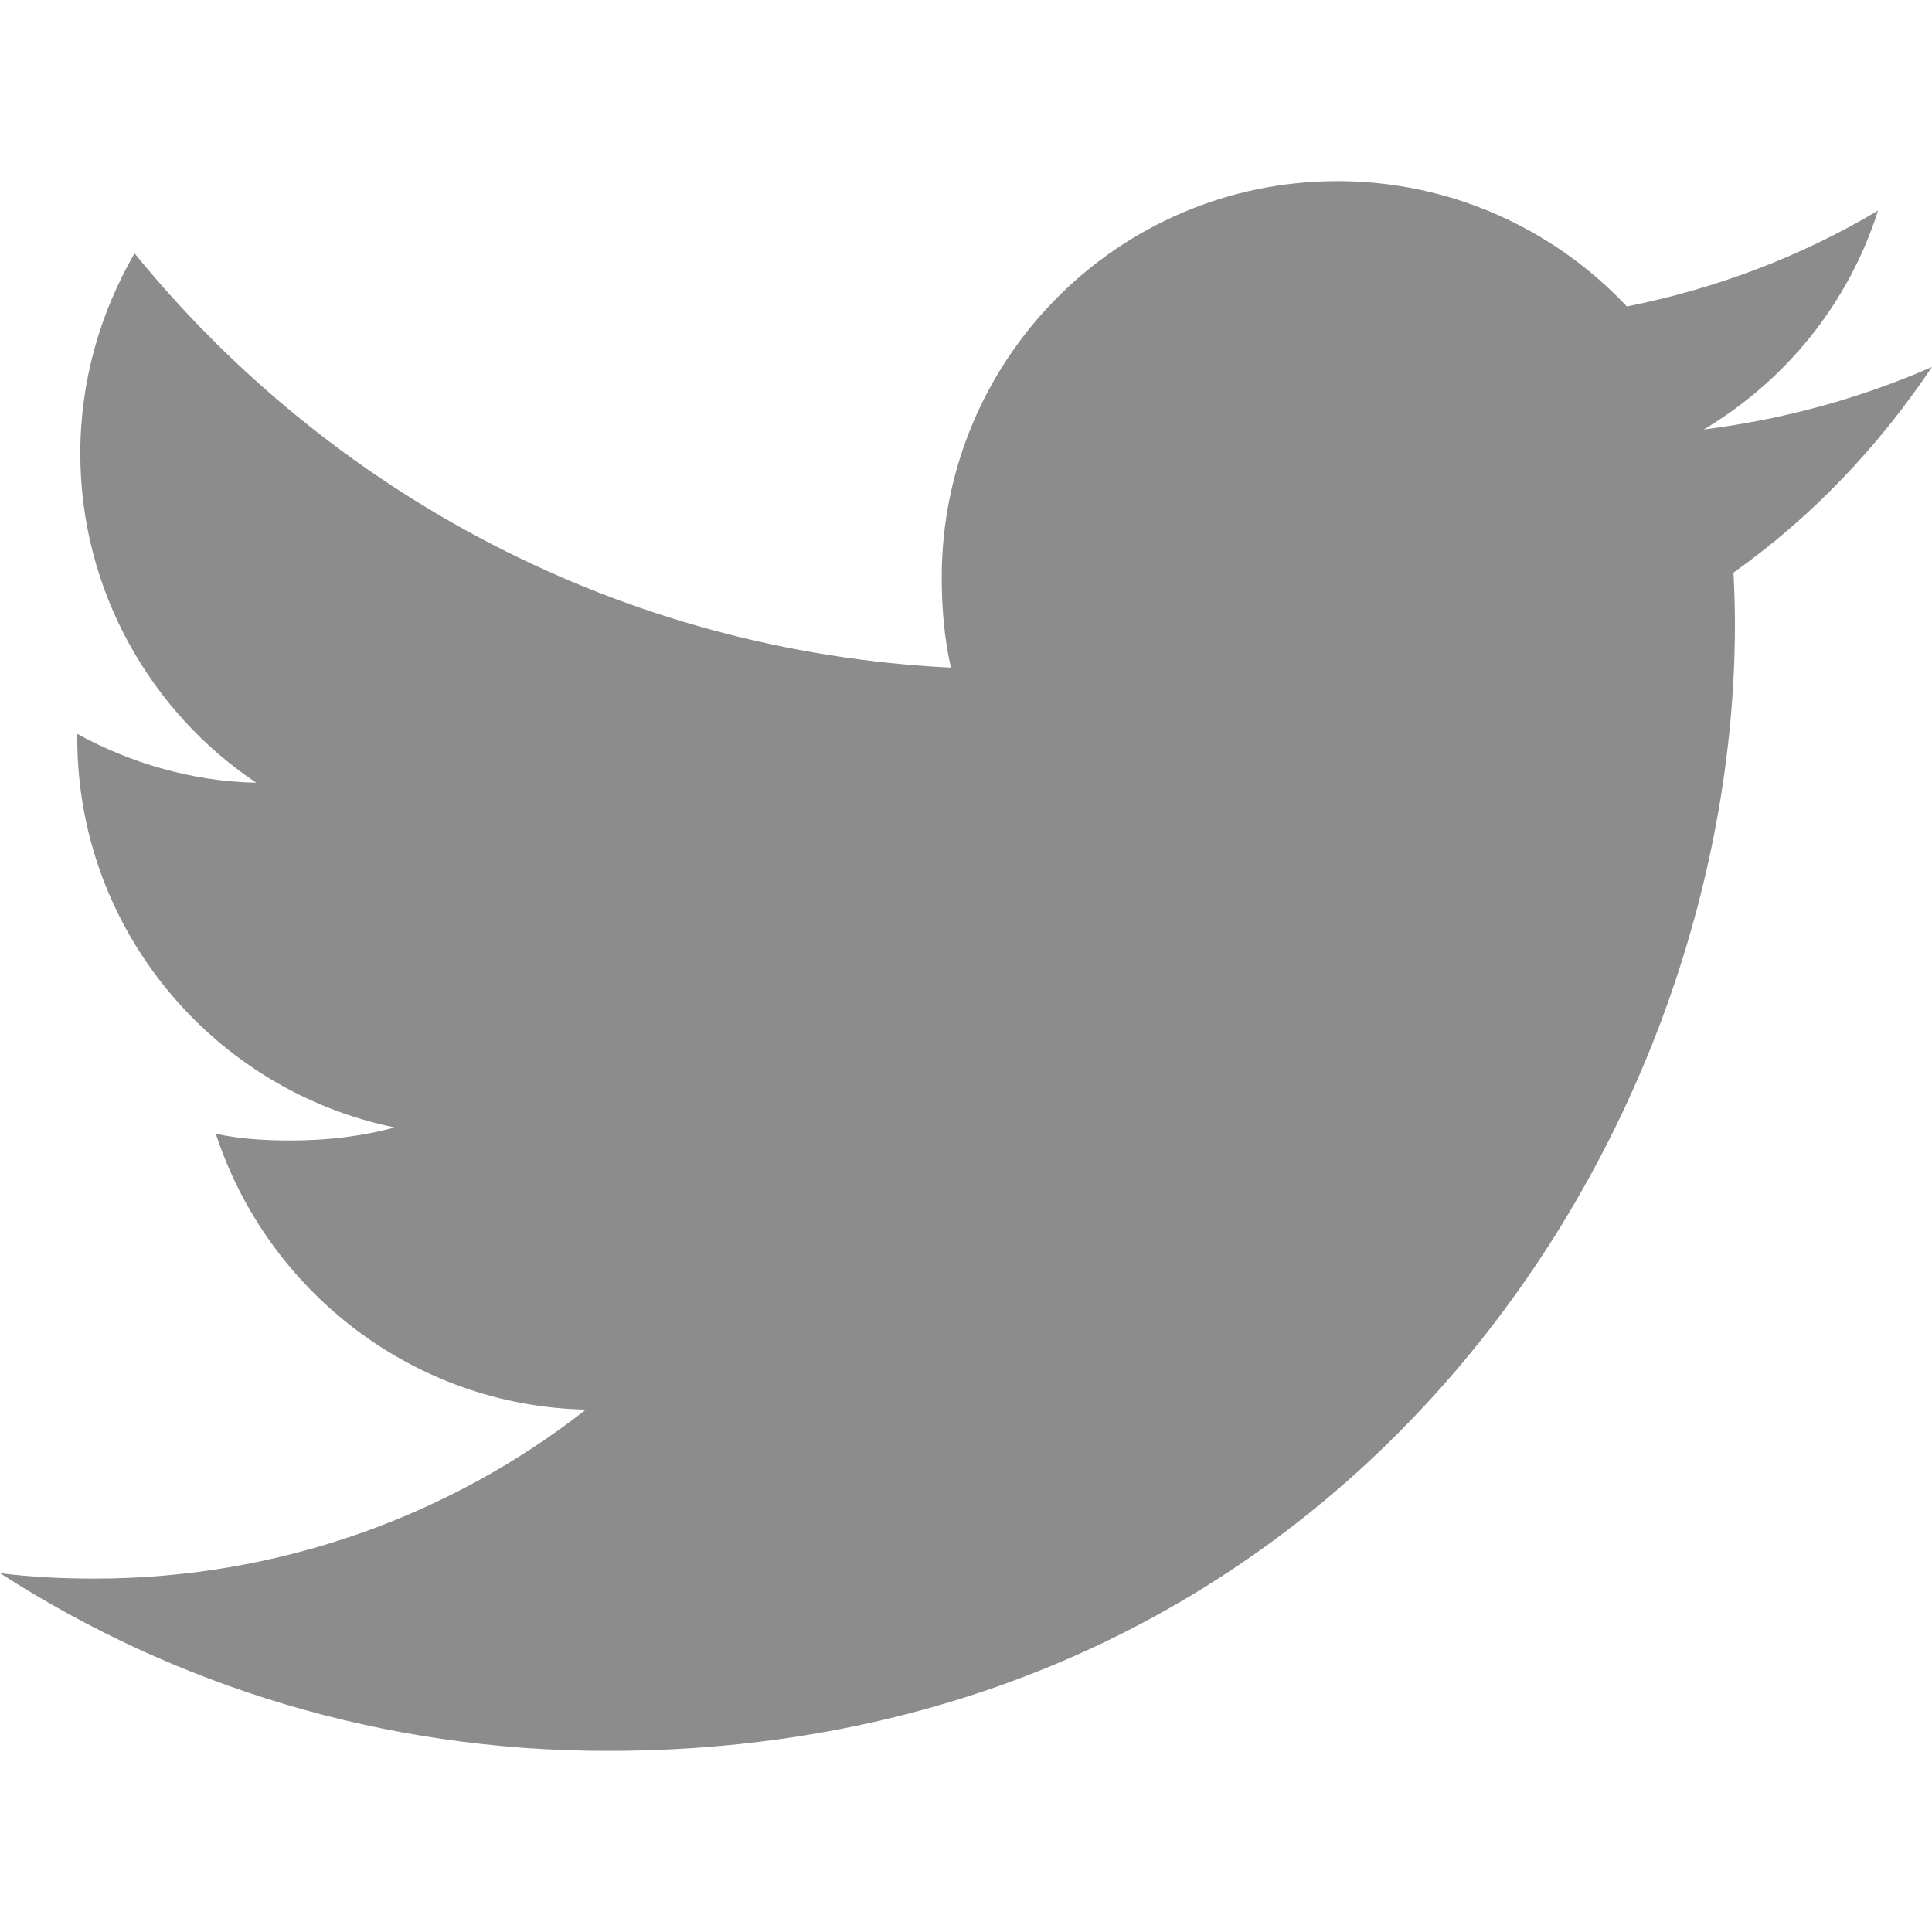
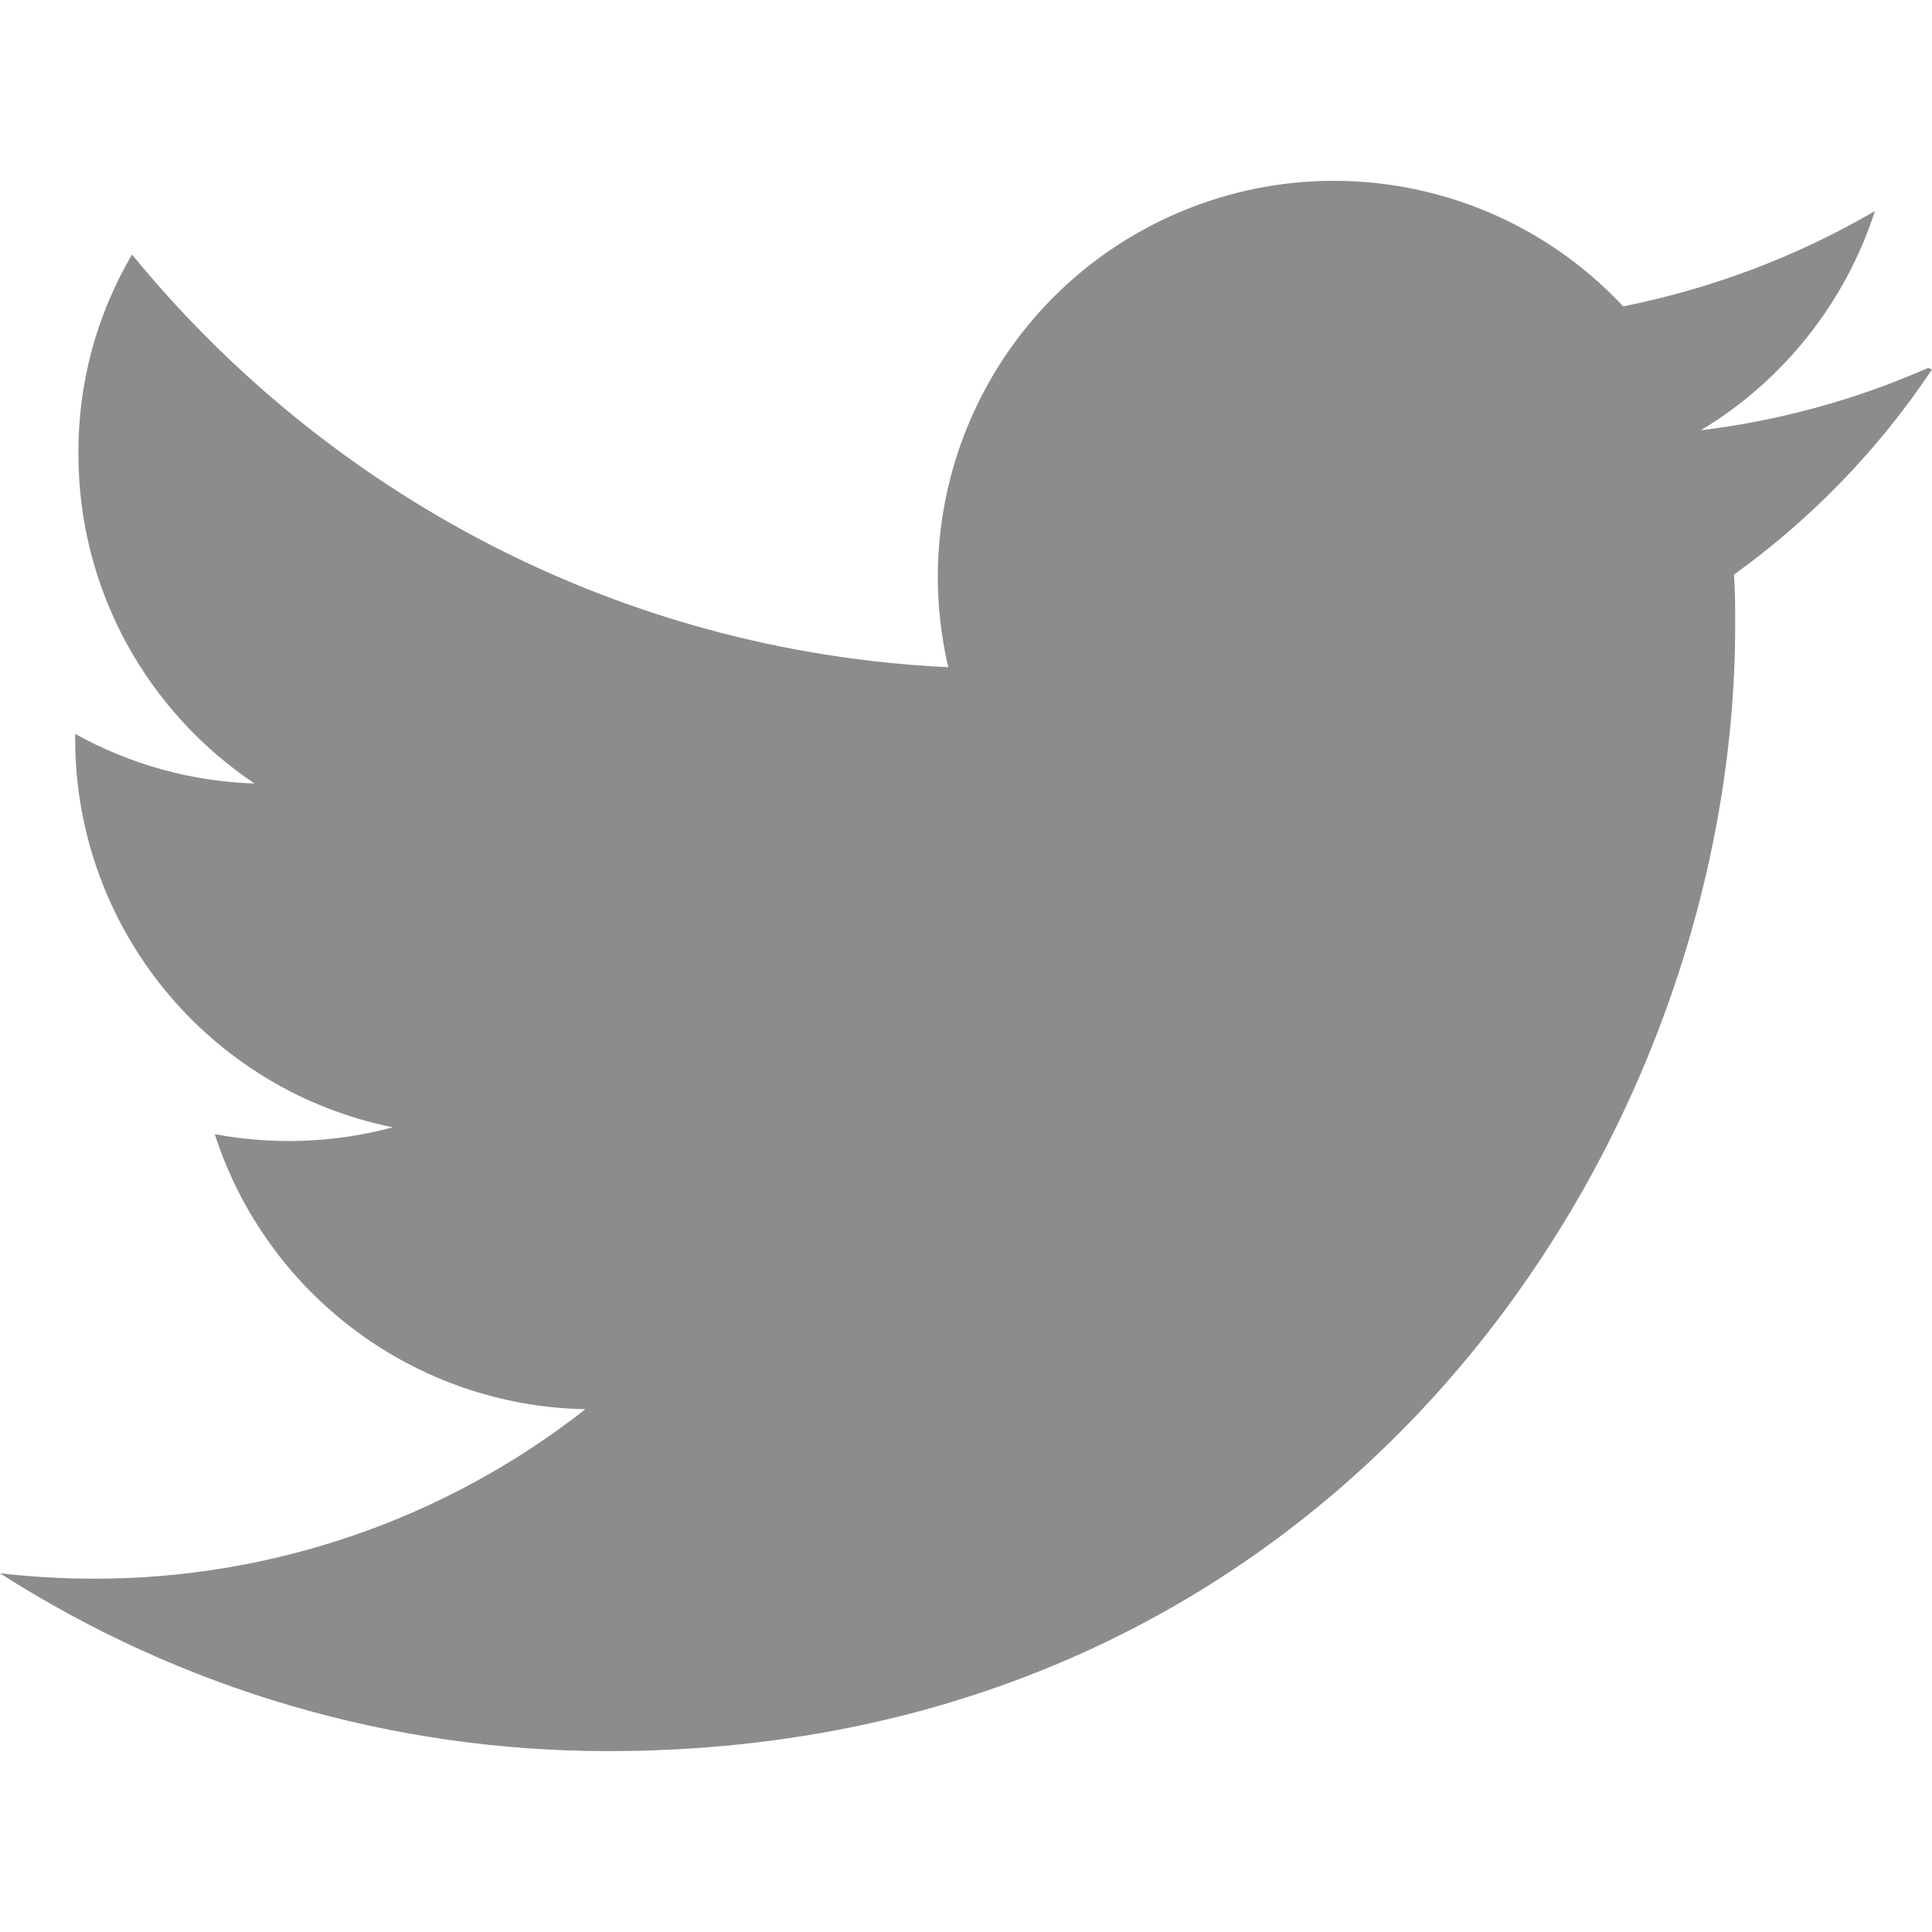
- <svg xmlns="http://www.w3.org/2000/svg" version="1.1" id="Capa_1" x="0px" y="0px" viewBox="0 0 512 512" style="enable-background:new 0 0 512 512;" xml:space="preserve">
-   <g>
-     <g>
-       <path style="fill:#8c8c8c;" d="M512,97.248c-19.04,8.352-39.328,13.888-60.48,16.576c21.76-12.992,38.368-33.408,46.176-58.016    c-20.288,12.096-42.688,20.64-66.56,25.408C411.872,60.704,384.416,48,354.464,48c-58.112,0-104.896,47.168-104.896,104.992    c0,8.32,0.704,16.32,2.432,23.936c-87.264-4.256-164.48-46.08-216.352-109.792c-9.056,15.712-14.368,33.696-14.368,53.056    c0,36.352,18.72,68.576,46.624,87.232c-16.864-0.32-33.408-5.216-47.424-12.928c0,0.32,0,0.736,0,1.152    c0,51.008,36.384,93.376,84.096,103.136c-8.544,2.336-17.856,3.456-27.52,3.456c-6.72,0-13.504-0.384-19.872-1.792    c13.6,41.568,52.192,72.128,98.08,73.12c-35.712,27.936-81.056,44.768-130.144,44.768c-8.608,0-16.864-0.384-25.12-1.44    C46.496,446.88,101.6,464,161.024,464c193.152,0,298.752-160,298.752-298.688c0-4.64-0.16-9.12-0.384-13.568    C480.224,136.96,497.728,118.496,512,97.248z" />
-     </g>
-   </g>
-   <g>
- </g>
-   <g>
- </g>
-   <g>
- </g>
-   <g>
- </g>
-   <g>
- </g>
-   <g>
- </g>
-   <g>
- </g>
-   <g>
- </g>
-   <g>
- </g>
-   <g>
- </g>
-   <g>
- </g>
-   <g>
- </g>
-   <g>
- </g>
-   <g>
- </g>
-   <g>
- </g>
+ <svg xmlns="http://www.w3.org/2000/svg" style="fill: #8c8c8c" role="img" viewBox="0 0 24 24">
+   <path d="M23.953 4.57a10 10 0 01-2.825.775 4.958 4.958 0 002.163-2.723c-.951.555-2.005.959-3.127 1.184a4.92 4.92 0 00-8.384 4.482C7.69 8.095 4.067 6.13 1.64 3.162a4.822 4.822 0 00-.666 2.475c0 1.71.87 3.213 2.188 4.096a4.904 4.904 0 01-2.228-.616v.06a4.923 4.923 0 003.946 4.827 4.996 4.996 0 01-2.212.085 4.936 4.936 0 004.604 3.417 9.867 9.867 0 01-6.102 2.105c-.39 0-.779-.023-1.17-.067a13.995 13.995 0 007.557 2.209c9.053 0 13.998-7.496 13.998-13.985 0-.21 0-.42-.015-.63A9.935 9.935 0 0024 4.59z" />
</svg>
